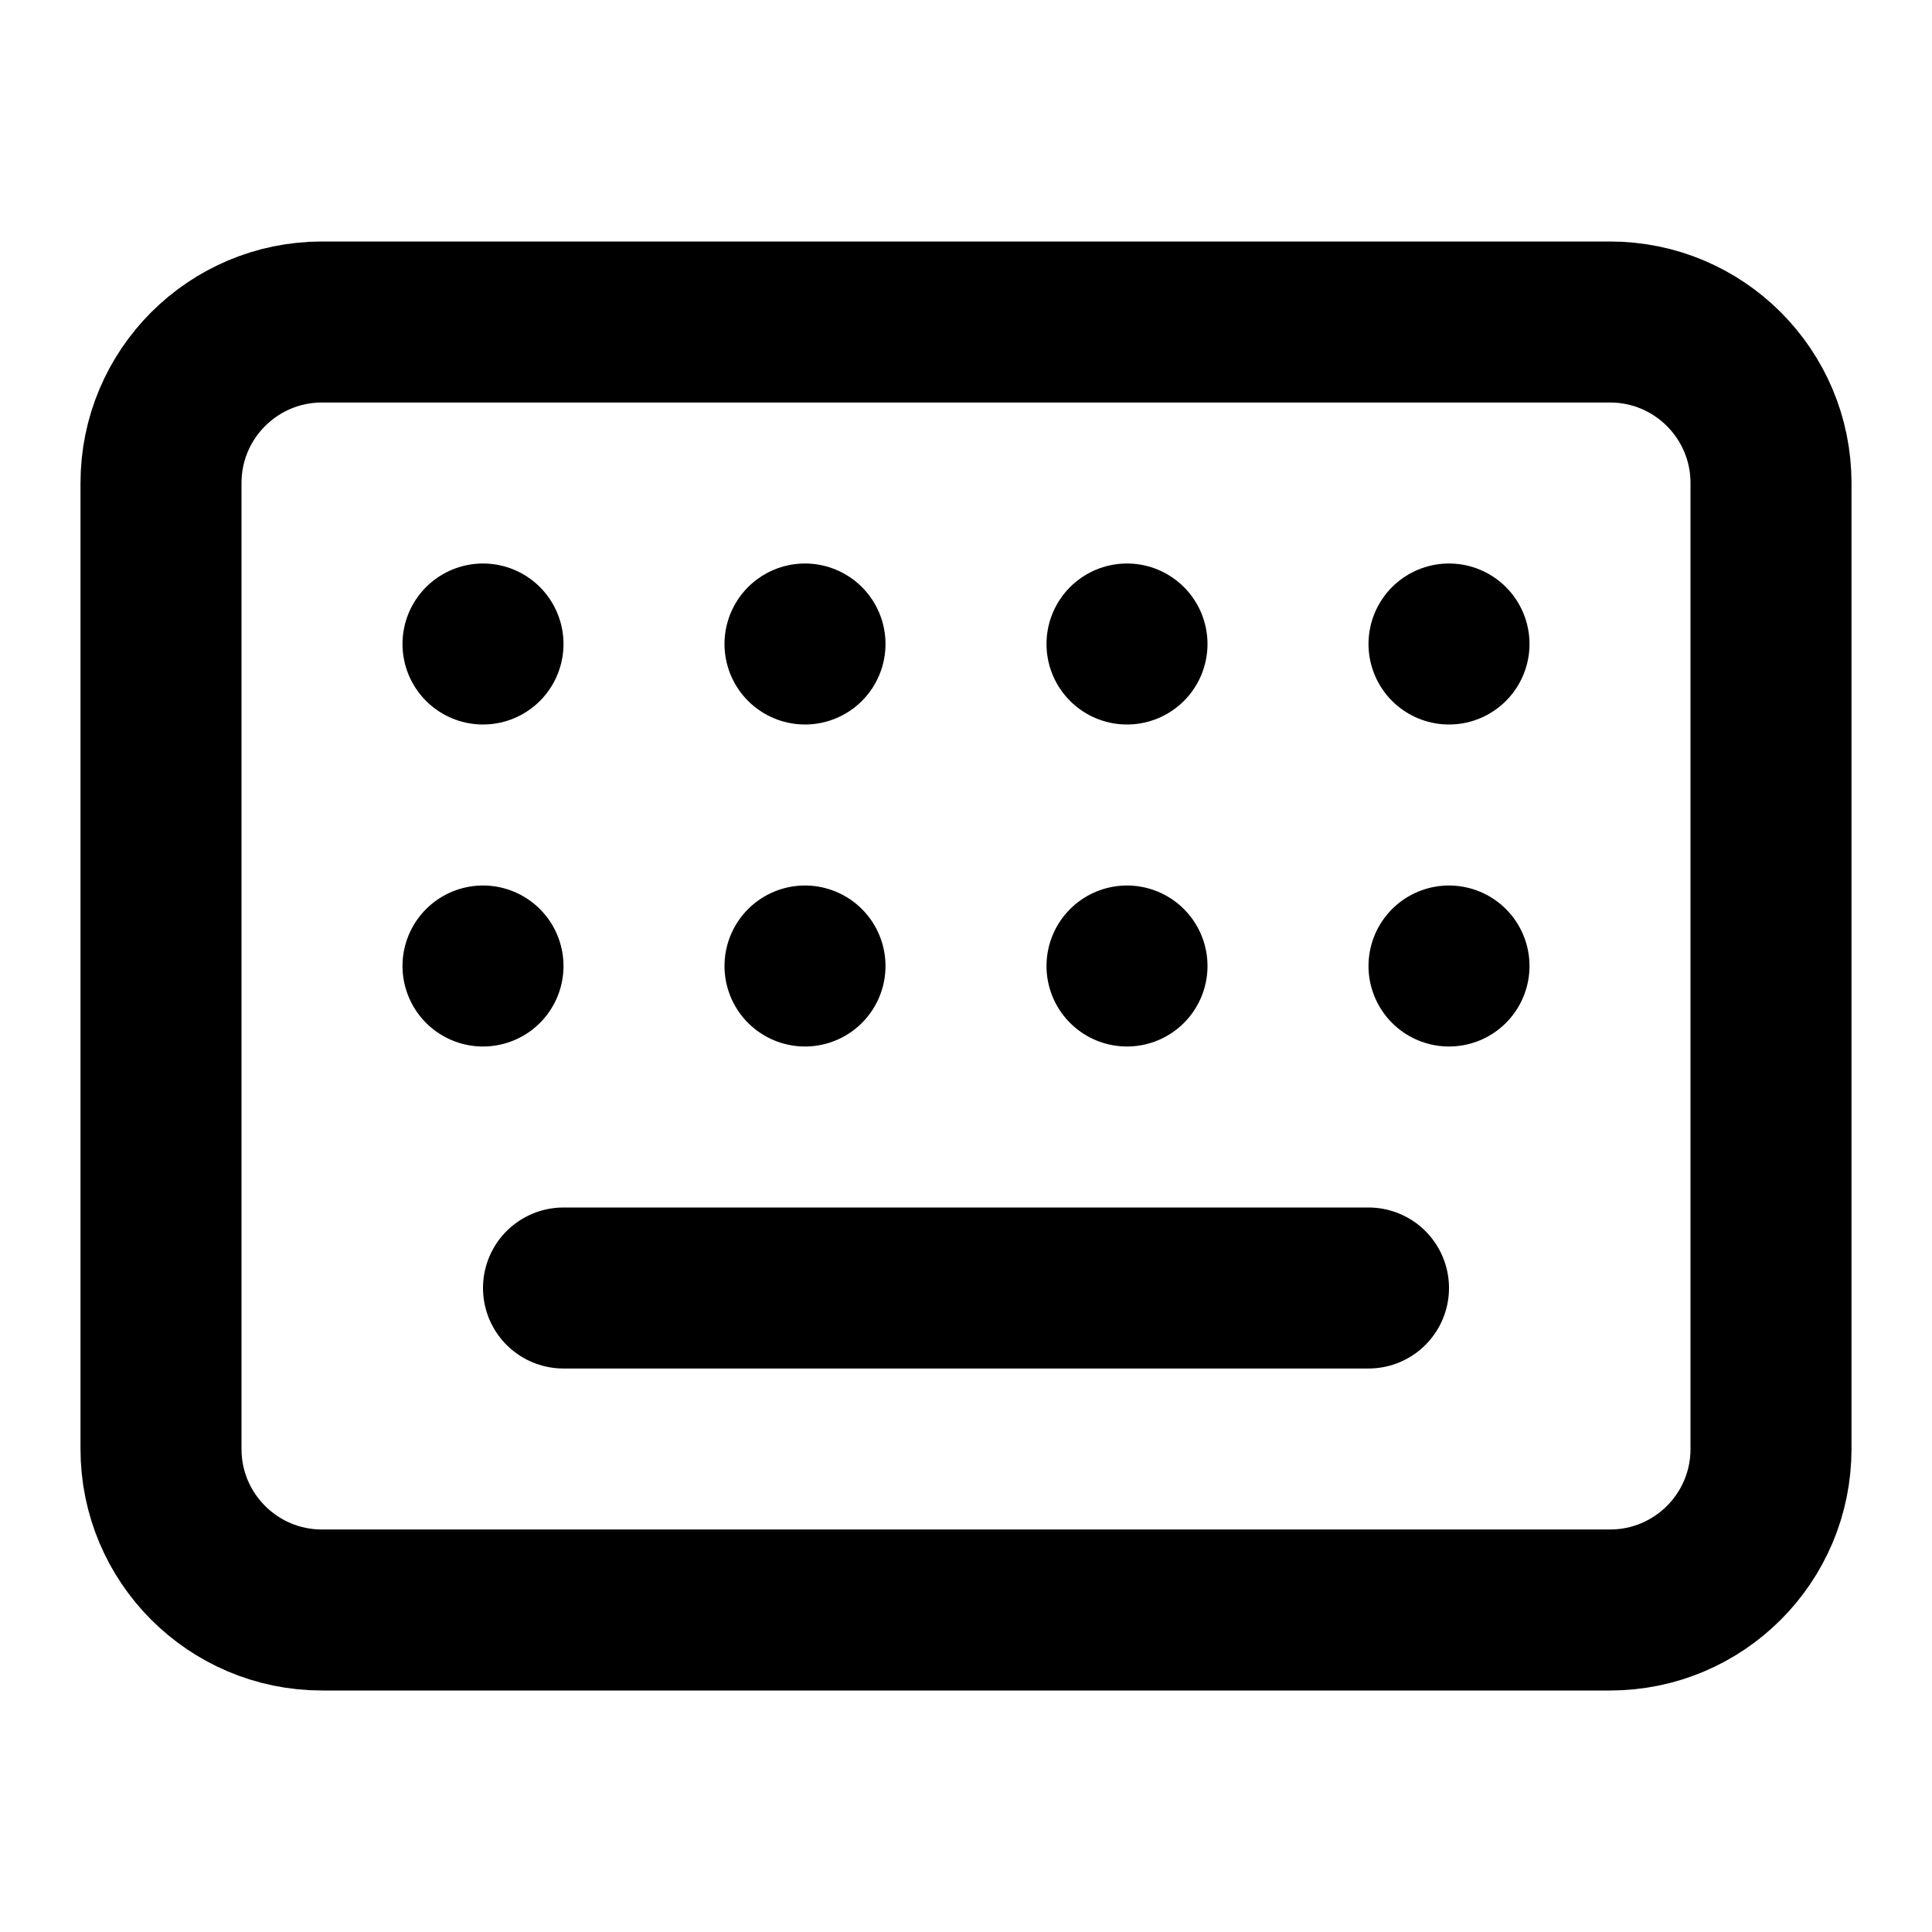
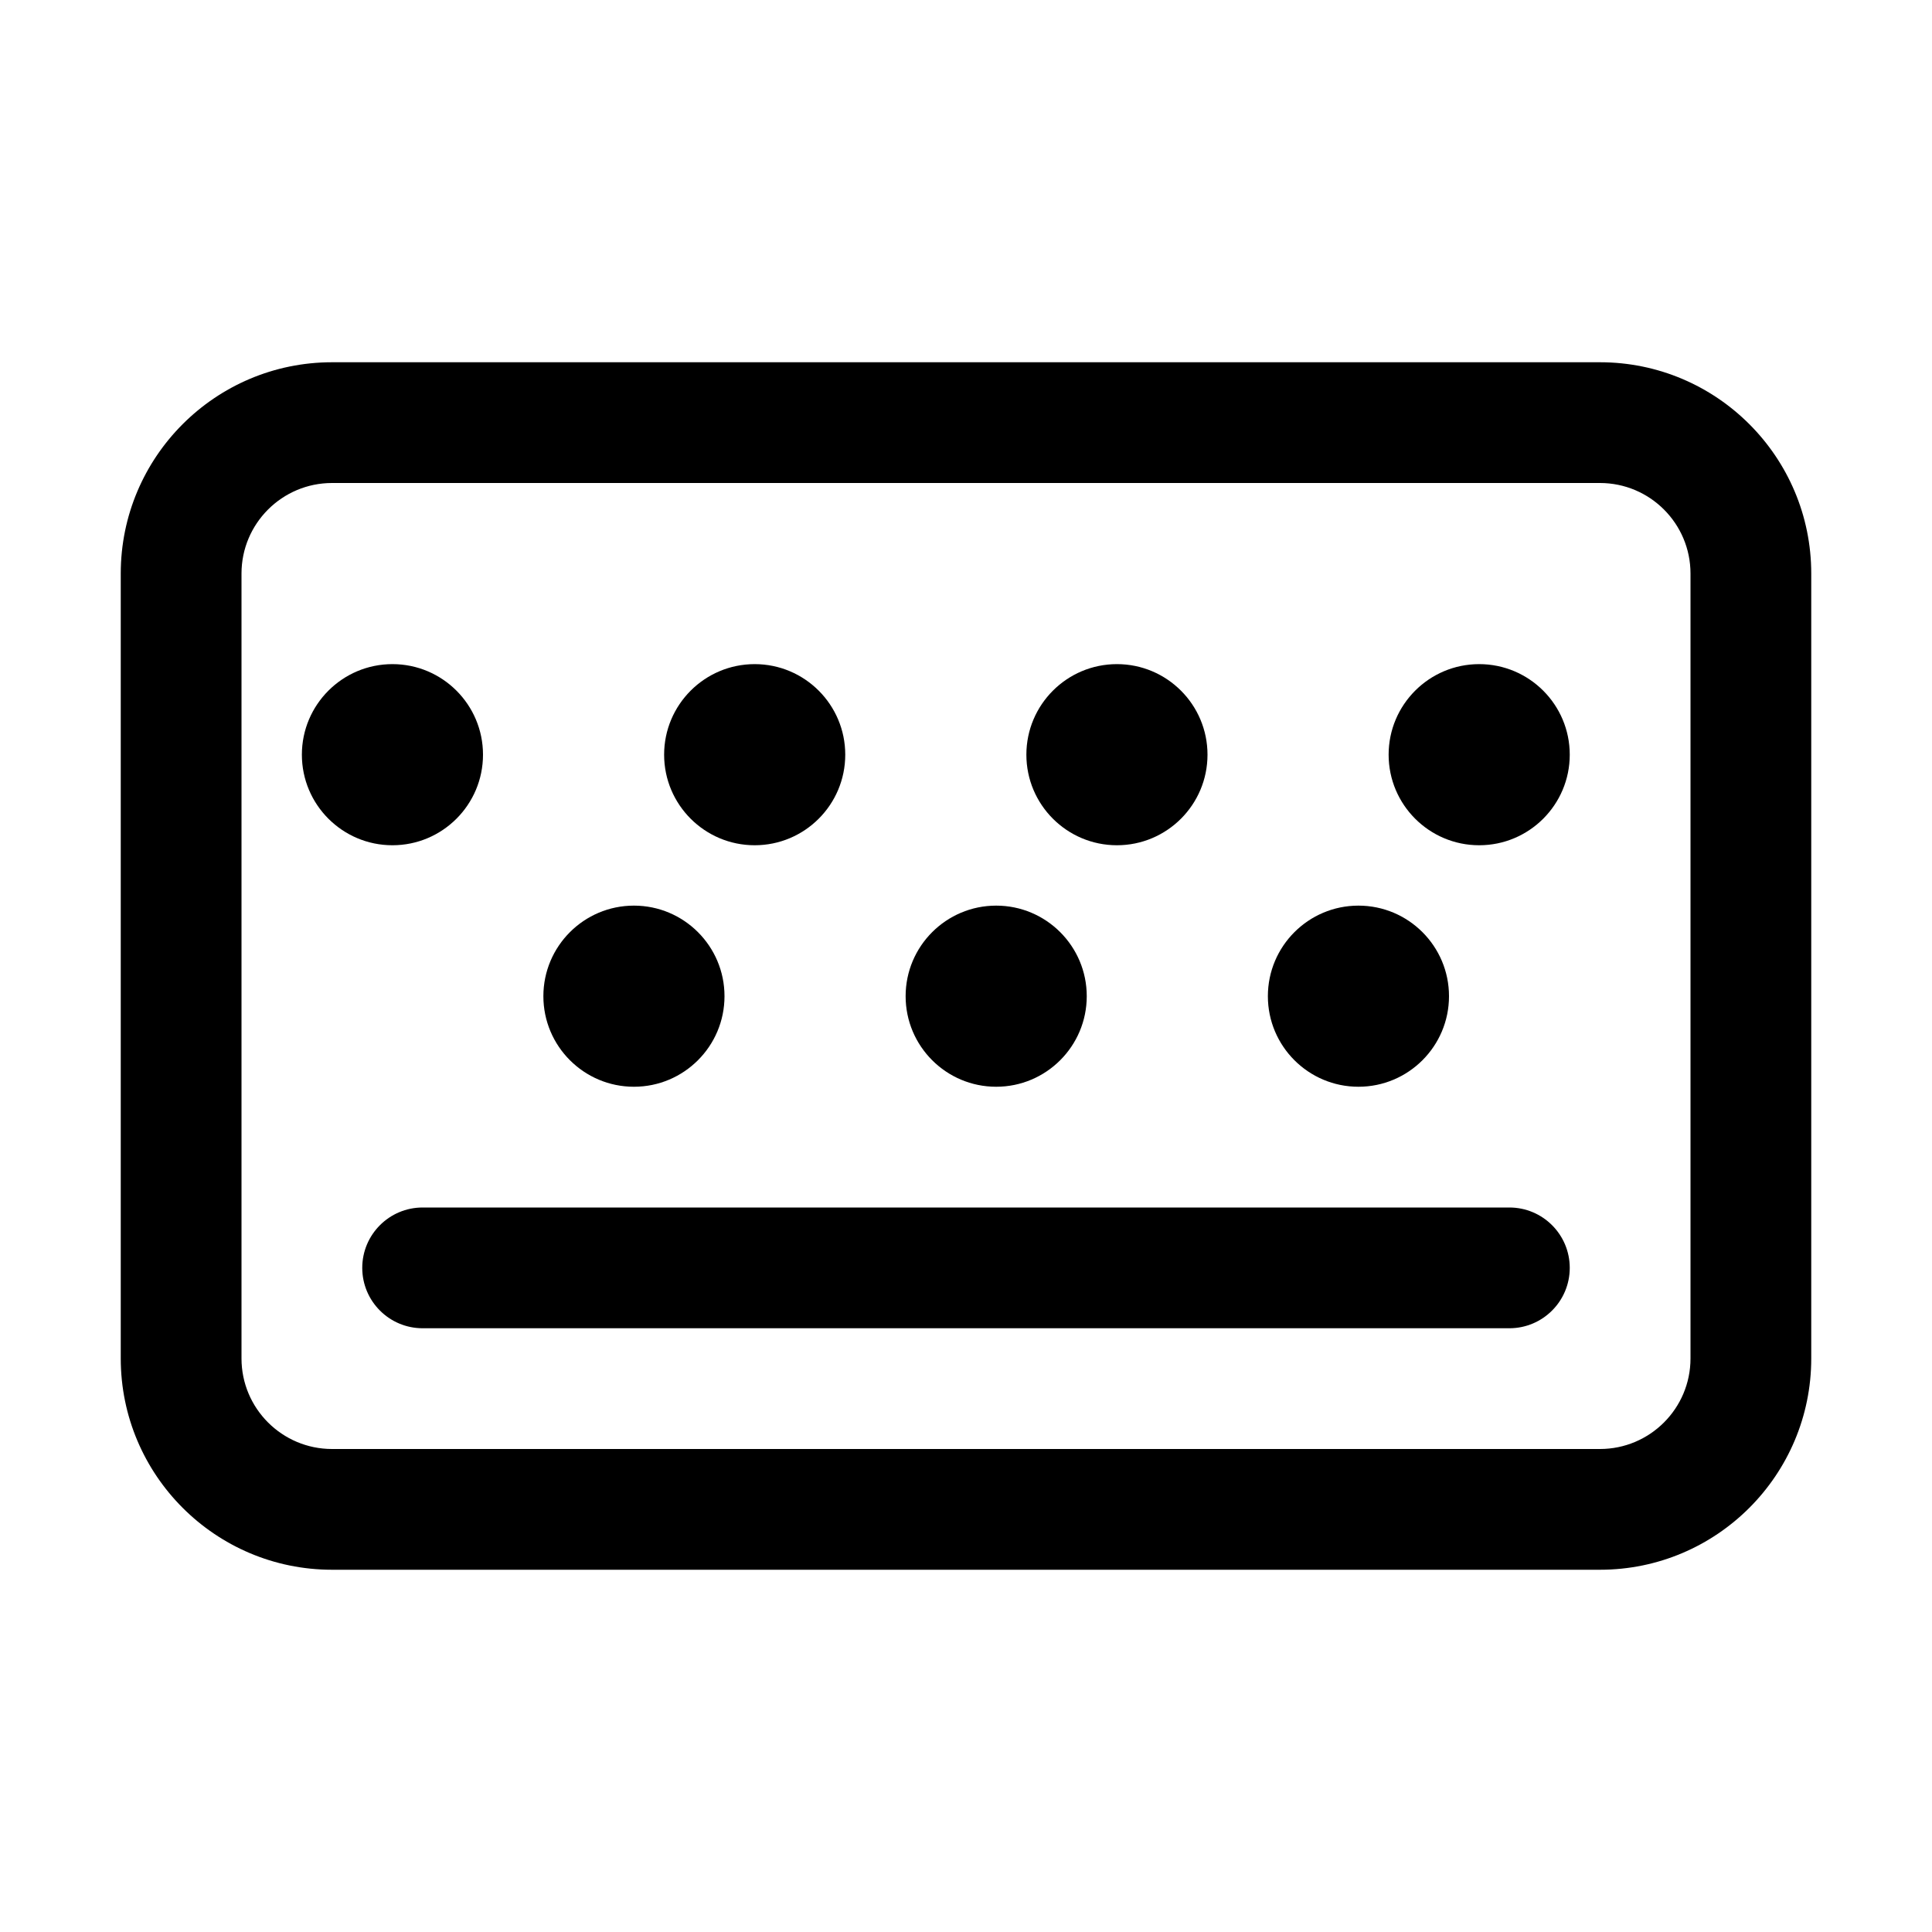
- <svg xmlns="http://www.w3.org/2000/svg" width="24" height="24" viewBox="0 0 24 24" fill="none" stroke="currentColor" stroke-width="2" stroke-linecap="round" stroke-linejoin="round">
-   <rect x="2" y="4" width="20" height="16" rx="2" ry="2" />
-   <line x1="6" y1="8" x2="6" y2="8" />
-   <line x1="10" y1="8" x2="10" y2="8" />
-   <line x1="14" y1="8" x2="14" y2="8" />
-   <line x1="18" y1="8" x2="18" y2="8" />
-   <line x1="6" y1="12" x2="6" y2="12" />
-   <line x1="10" y1="12" x2="10" y2="12" />
-   <line x1="14" y1="12" x2="14" y2="12" />
-   <line x1="18" y1="12" x2="18" y2="12" />
-   <line x1="7" y1="16" x2="17" y2="16" />
+ <svg xmlns="http://www.w3.org/2000/svg" width="16" height="16" viewBox="0 0 16 16" fill="currentColor">
+   <path d="M3 10.5C3 10.224 3.224 10 3.5 10H12.5C12.776 10 13 10.224 13 10.5C13 10.776 12.776 11 12.5 11H3.5C3.224 11 3 10.776 3 10.5ZM3.25 7C3.664 7 4 6.664 4 6.25C4 5.836 3.664 5.5 3.25 5.5C2.836 5.5 2.5 5.836 2.5 6.25C2.5 6.664 2.836 7 3.25 7ZM10 6.25C10 6.664 9.664 7 9.25 7C8.836 7 8.5 6.664 8.5 6.25C8.5 5.836 8.836 5.5 9.25 5.5C9.664 5.5 10 5.836 10 6.25ZM6.25 7C6.664 7 7 6.664 7 6.25C7 5.836 6.664 5.5 6.25 5.5C5.836 5.5 5.5 5.836 5.5 6.25C5.5 6.664 5.836 7 6.25 7ZM13 6.25C13 6.664 12.664 7 12.25 7C11.836 7 11.5 6.664 11.5 6.25C11.5 5.836 11.836 5.5 12.25 5.5C12.664 5.5 13 5.836 13 6.25ZM5.25 9C5.664 9 6 8.664 6 8.25C6 7.836 5.664 7.5 5.25 7.5C4.836 7.5 4.5 7.836 4.5 8.25C4.5 8.664 4.836 9 5.25 9ZM9 8.25C9 8.664 8.664 9 8.25 9C7.836 9 7.5 8.664 7.5 8.25C7.5 7.836 7.836 7.5 8.25 7.5C8.664 7.5 9 7.836 9 8.25ZM11.25 9C11.664 9 12 8.664 12 8.25C12 7.836 11.664 7.5 11.25 7.5C10.836 7.5 10.5 7.836 10.5 8.25C10.5 8.664 10.836 9 11.25 9ZM1 4.75C1 3.784 1.784 3 2.75 3H13.25C14.216 3 15 3.784 15 4.75V11.25C15 12.216 14.216 13 13.25 13H2.75C1.784 13 1 12.216 1 11.25V4.75ZM2.75 4C2.336 4 2 4.336 2 4.75V11.25C2 11.664 2.336 12 2.75 12H13.25C13.664 12 14 11.664 14 11.25V4.75C14 4.336 13.664 4 13.25 4H2.75Z" />
</svg>
